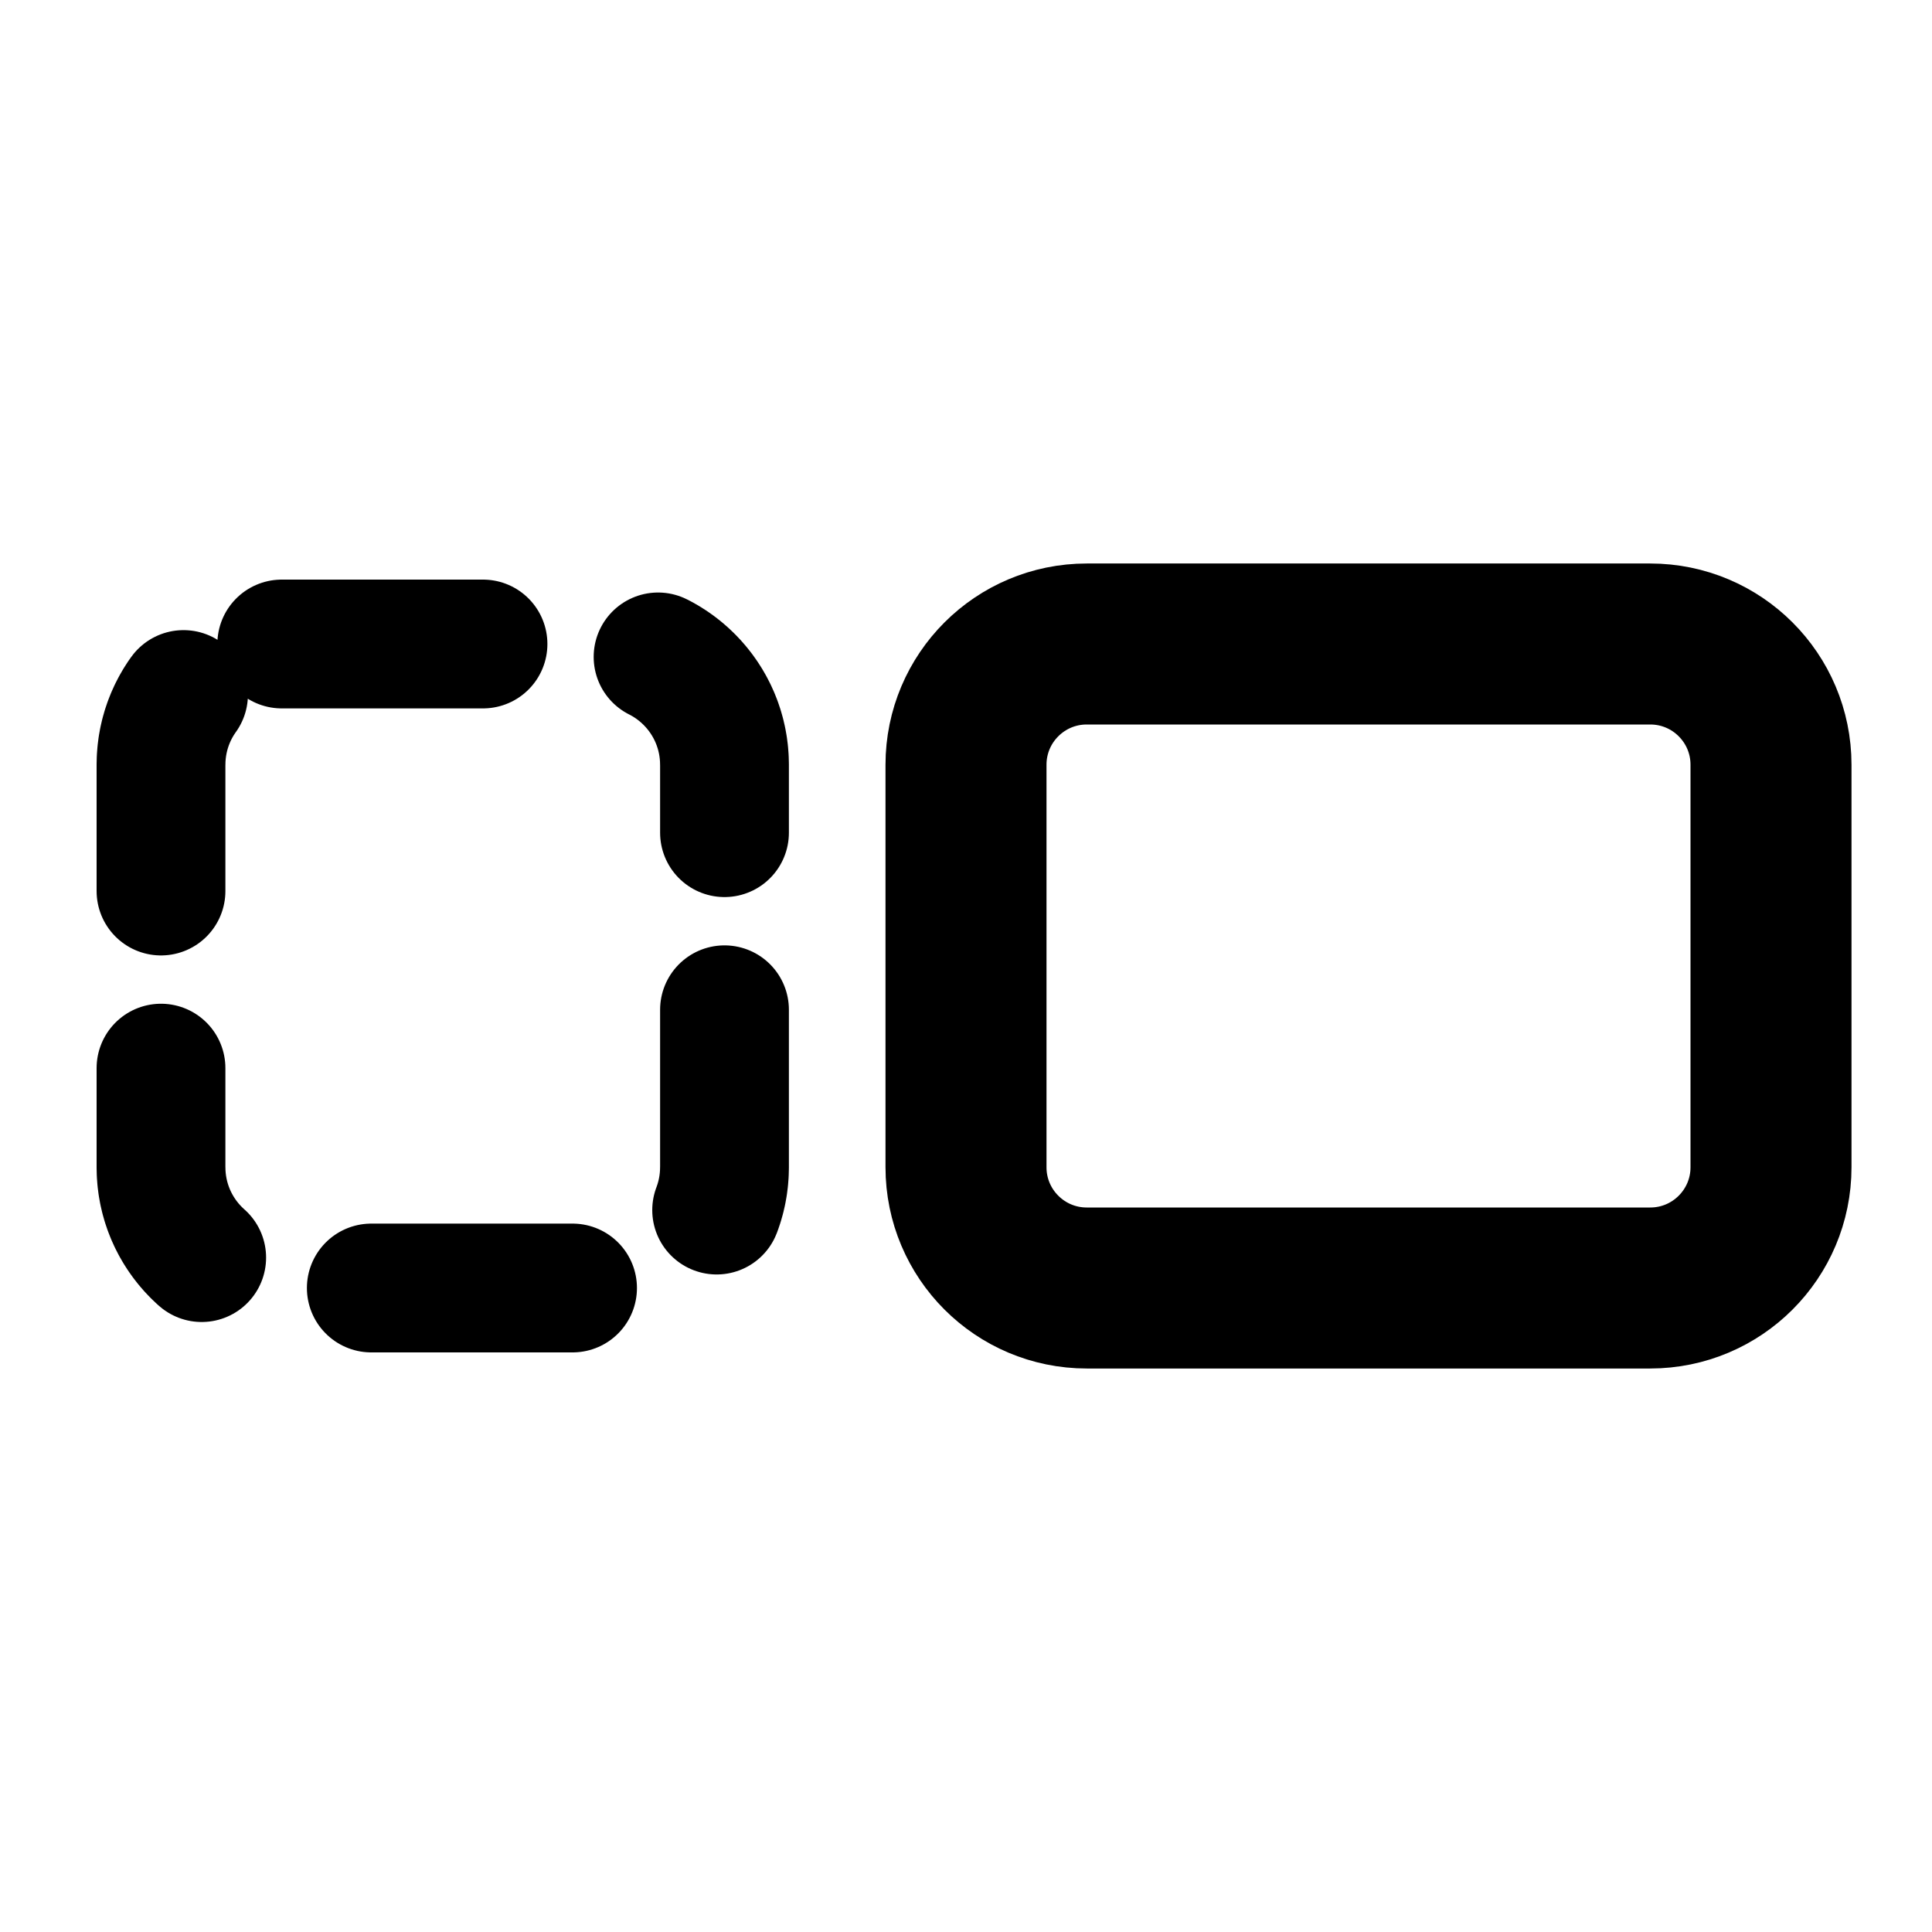
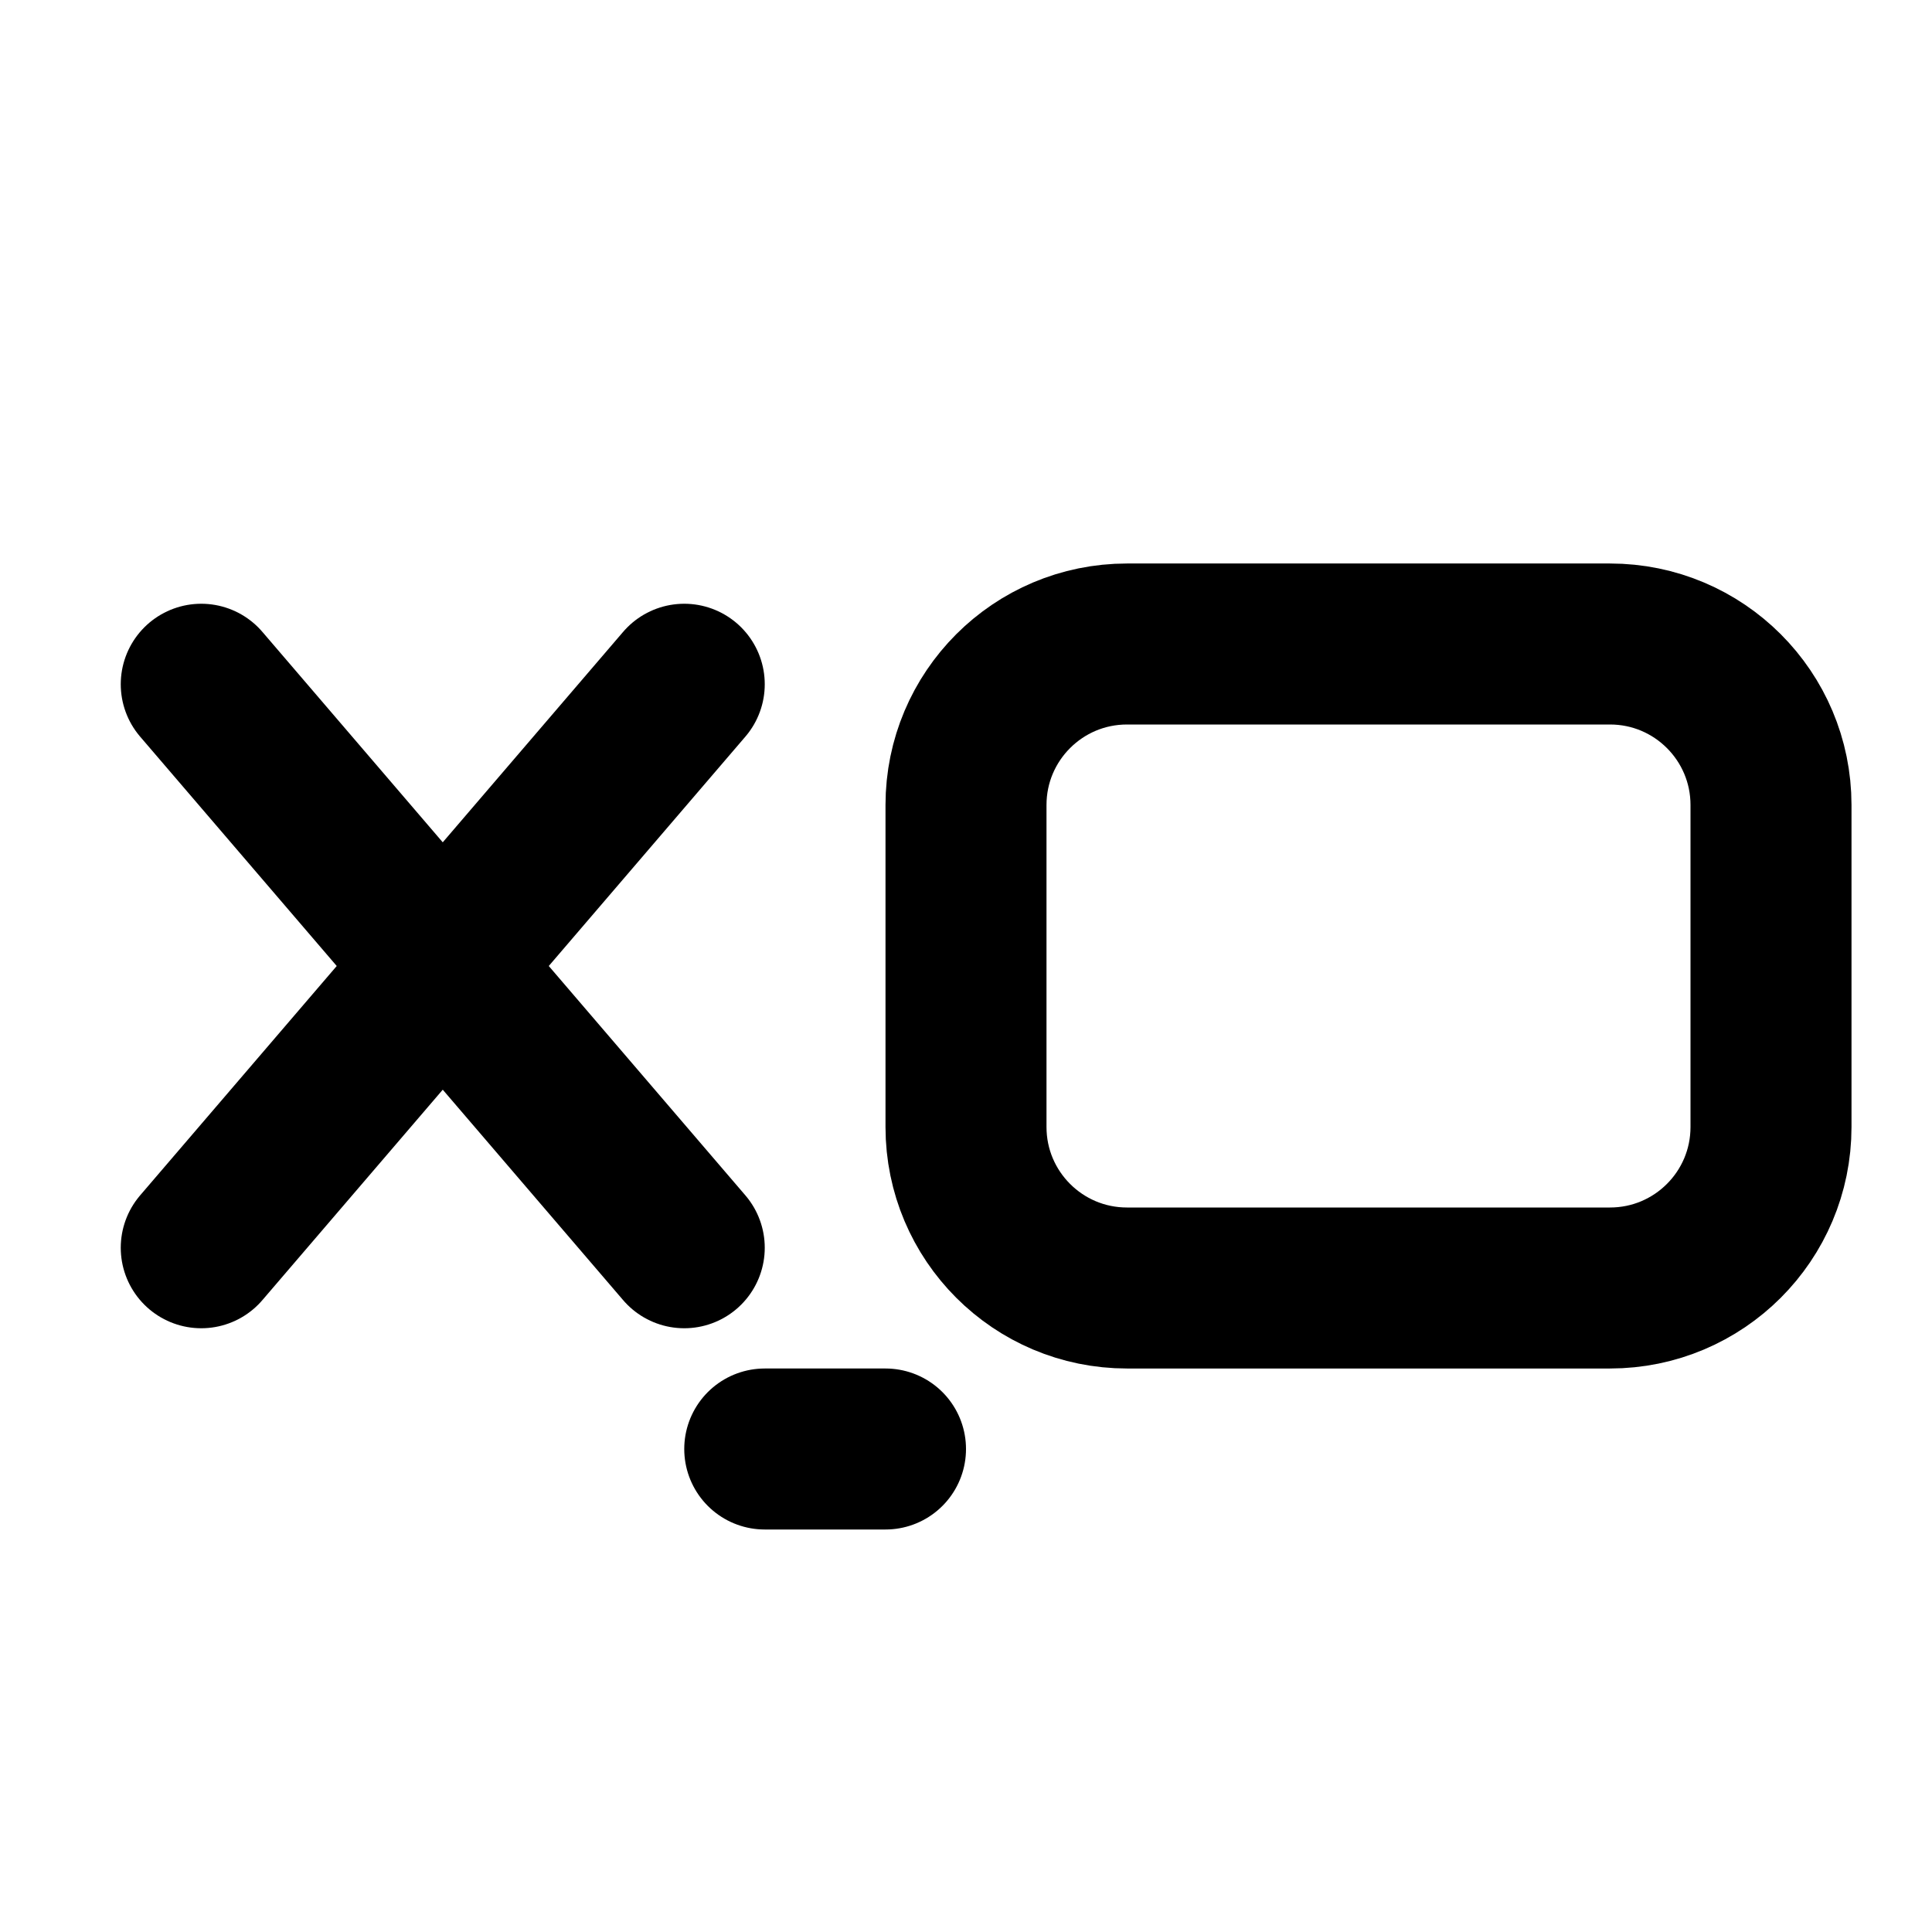
<svg xmlns="http://www.w3.org/2000/svg" width="24" height="24" viewBox="0 0 24 24" fill="none" stroke="#000000" stroke-width="2" stroke-linecap="round" stroke-linejoin="round">
-   <rect x="2" y="8" width="7" height="8" rx="1.5" stroke-dasharray="2.5 2.2" stroke-width="1.6" />
-   <rect x="12" y="8" width="10" height="8" rx="1.5" />
+   <path d="M2.5 8.5L8.5 15.5M8.5 8.5L2.5 15.5" />
+   <path d="M9.5 18H11" />
+   <rect x="12" y="8" width="10" height="8" rx="2" />
</svg>
